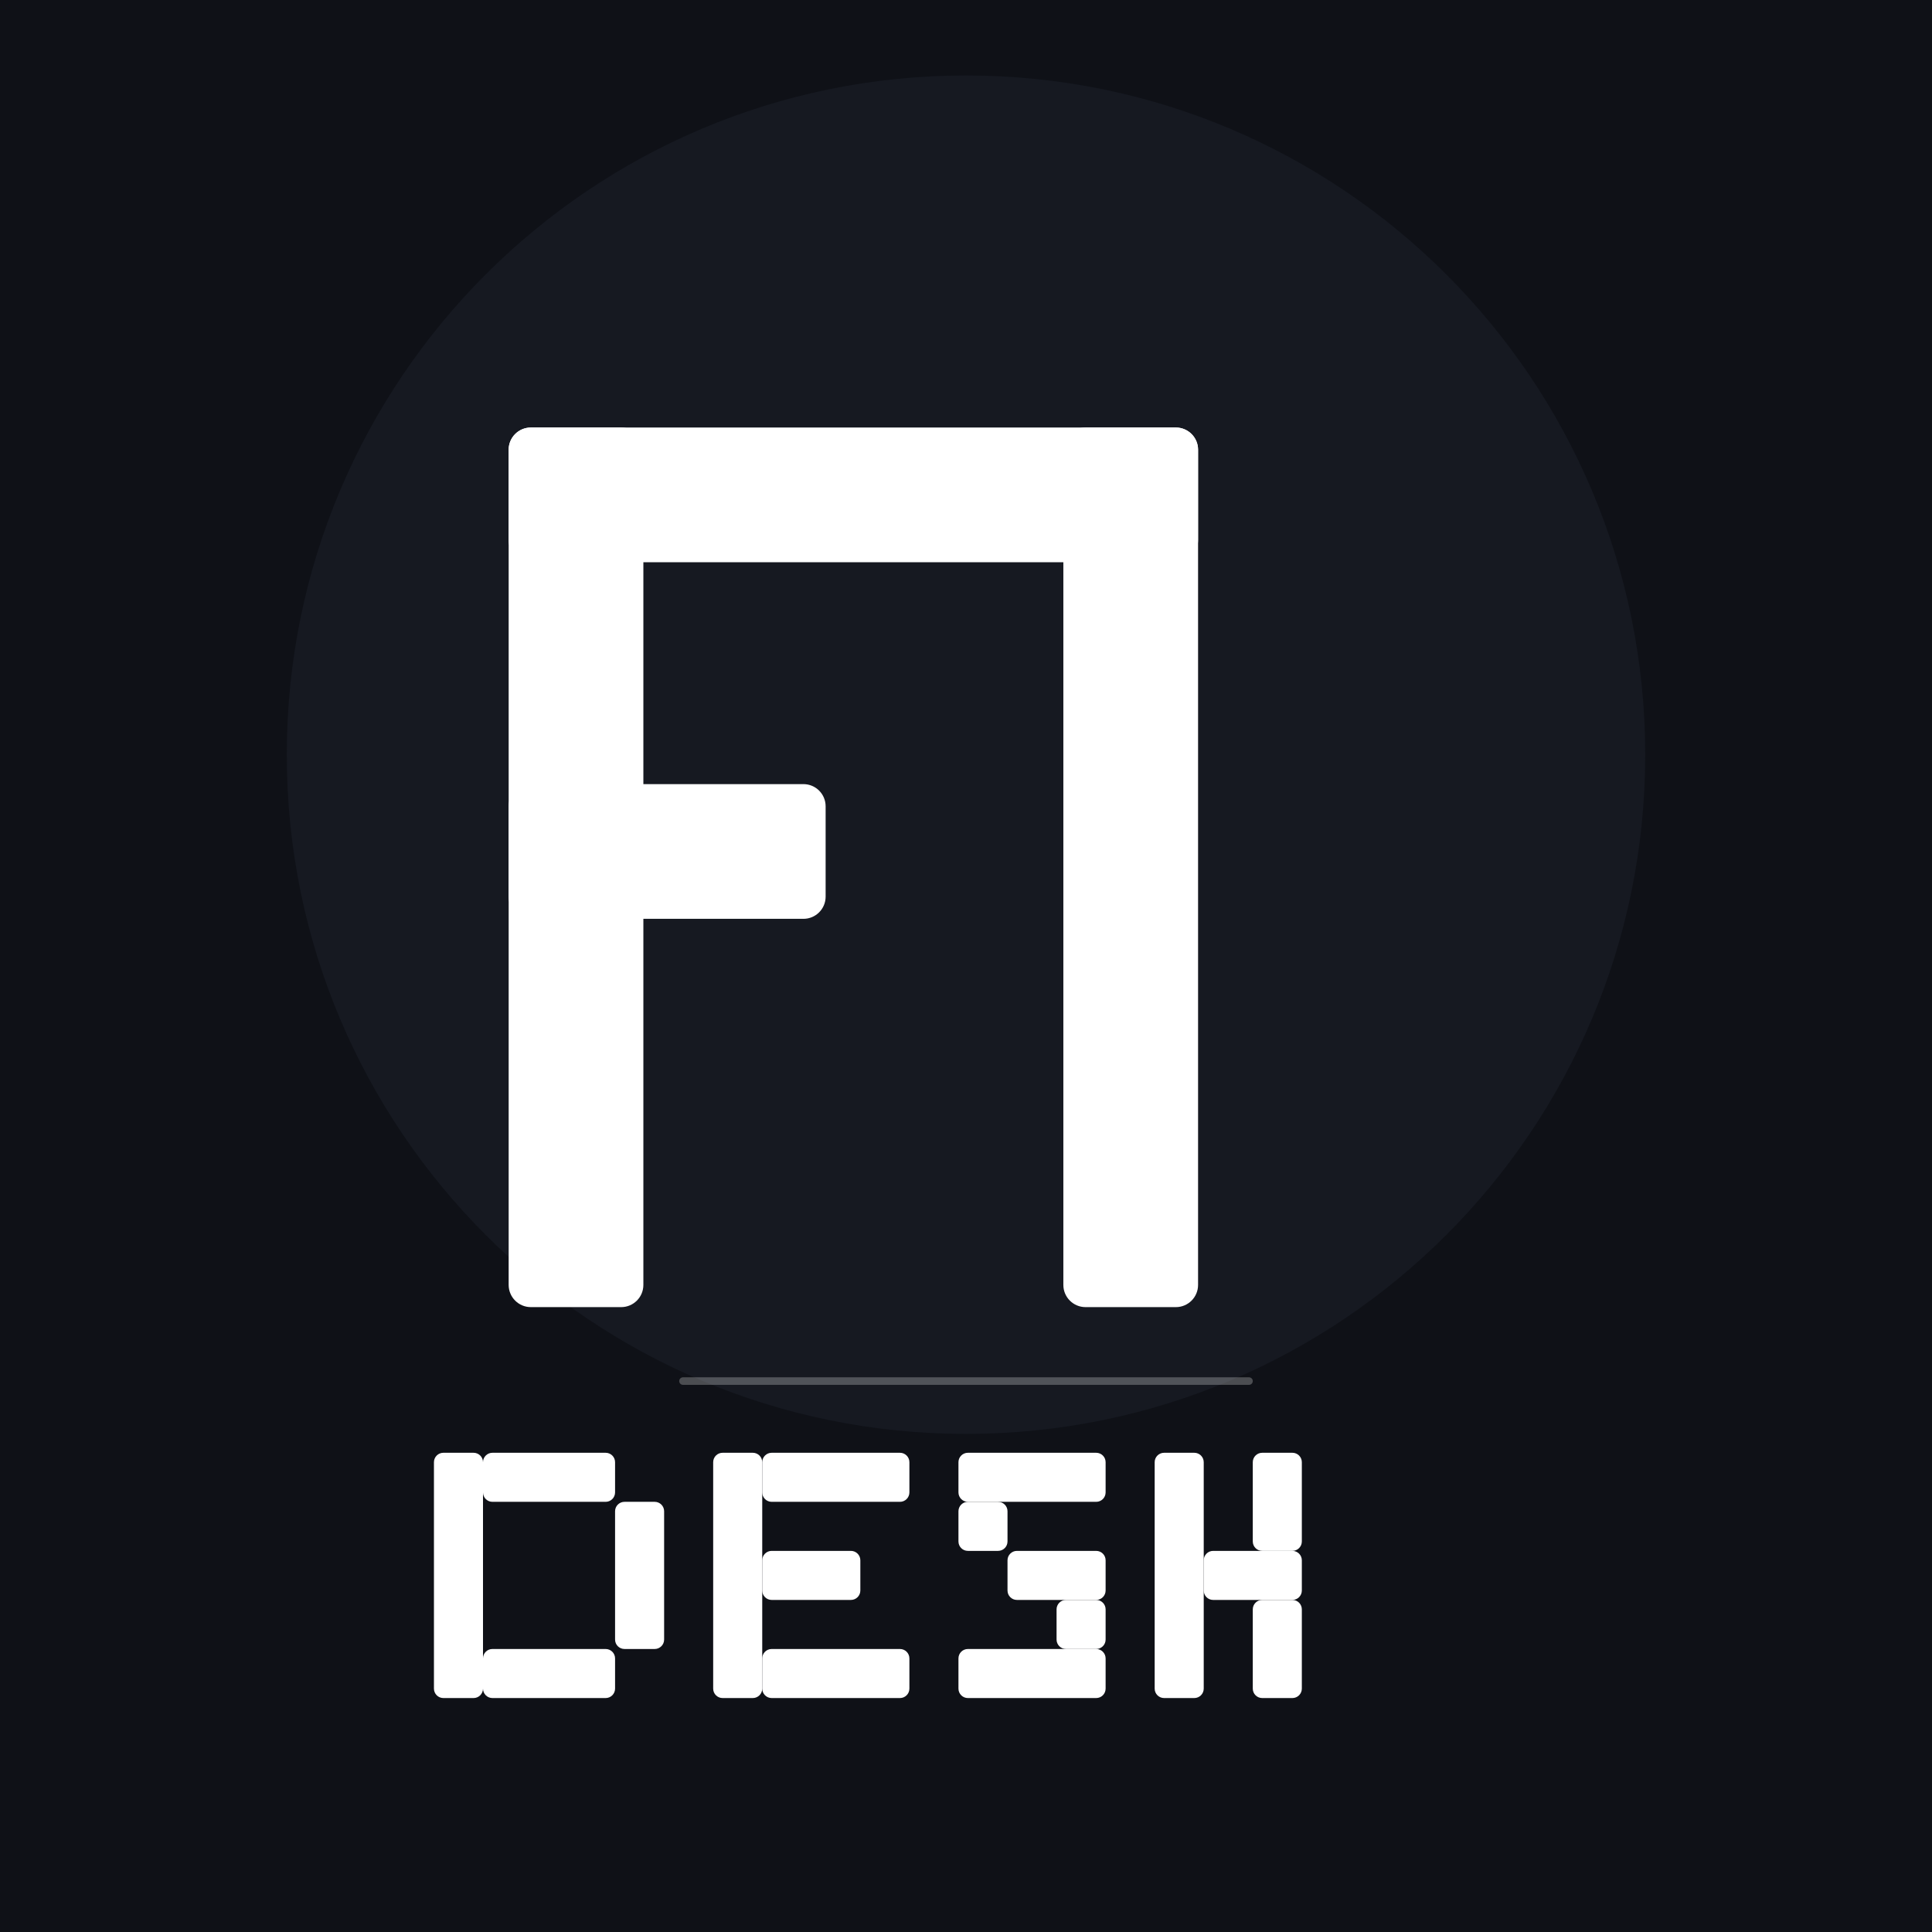
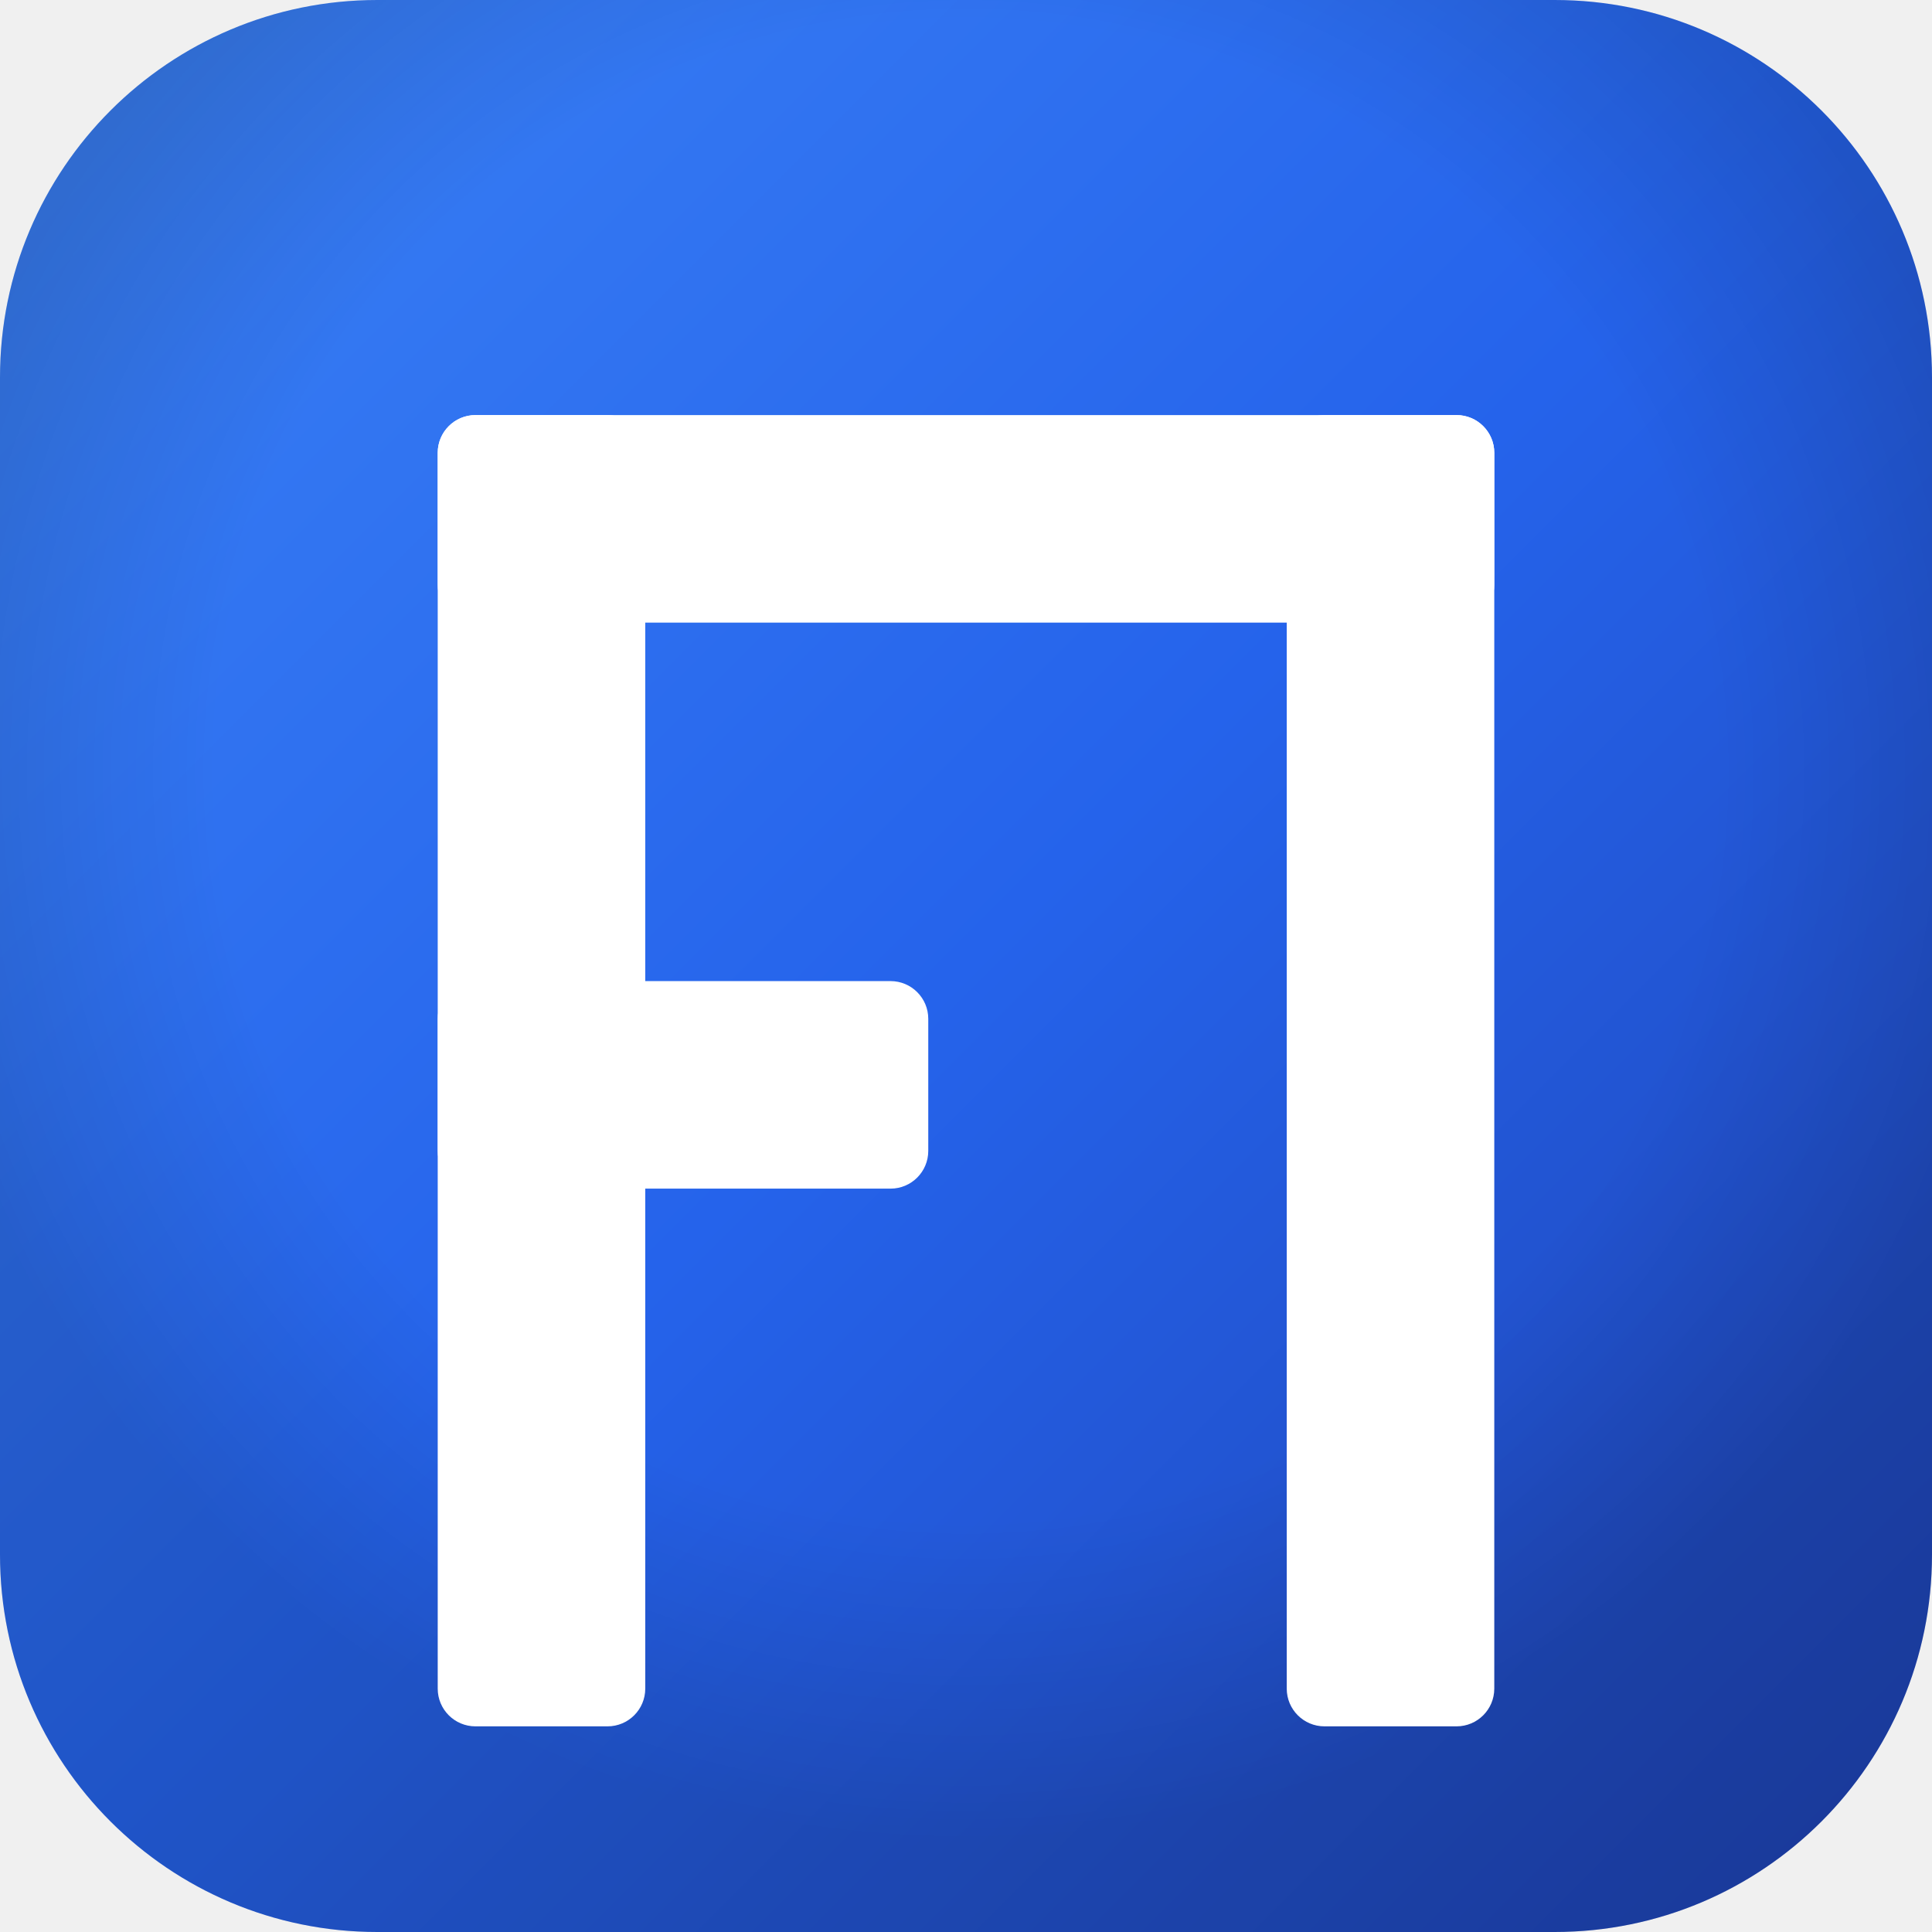
<svg xmlns="http://www.w3.org/2000/svg" width="1024" height="1024" viewBox="0 0 1024 1024" fill="none">
-   <rect width="1024" height="1024" fill="#0f1117" />
-   <circle cx="512" cy="400" r="360" fill="#1a1e28" opacity="0.6" />
-   <g fill="#FFFFFF" transform="matrix(0.84 0 0 0.84 131 88)">
-     <rect x="165" y="165" width="435" height="85" rx="14" />
-     <rect x="165" y="165" width="85" height="555" rx="14" />
-     <rect x="515" y="165" width="85" height="555" rx="14" />
-     <rect x="165" y="390" width="200" height="85" rx="14" />
-   </g>
-   <rect x="360" y="730" width="304" height="4" rx="2" fill="#FFFFFF" opacity="0.25" />
-   <g fill="#FFFFFF">
-     <rect x="230" y="770" width="26" height="130" rx="5" />
-     <rect x="256" y="770" width="70" height="26" rx="5" />
-     <rect x="256" y="874" width="70" height="26" rx="5" />
-     <rect x="326" y="796" width="26" height="78" rx="5" />
-     <rect x="378" y="770" width="26" height="130" rx="5" />
-     <rect x="404" y="770" width="78" height="26" rx="5" />
-     <rect x="404" y="822" width="52" height="26" rx="5" />
-     <rect x="404" y="874" width="78" height="26" rx="5" />
-     <rect x="508" y="770" width="78" height="26" rx="5" />
-     <rect x="508" y="796" width="26" height="26" rx="5" />
-     <rect x="534" y="822" width="52" height="26" rx="5" />
-     <rect x="560" y="848" width="26" height="26" rx="5" />
-     <rect x="508" y="874" width="78" height="26" rx="5" />
-     <rect x="612" y="770" width="26" height="130" rx="5" />
-     <rect x="638" y="822" width="52" height="26" rx="5" />
-     <rect x="664" y="770" width="26" height="52" rx="5" />
-     <rect x="664" y="848" width="26" height="52" rx="5" />
+   <defs>
+     <linearGradient id="bg" x1="0" y1="0" x2="1" y2="1">
+       <stop offset="0%" stop-color="#3b82f6" />
+       <stop offset="50%" stop-color="#2563eb" />
+       <stop offset="100%" stop-color="#1e40af" />
+     </linearGradient>
+     <radialGradient id="inner" cx="0.5" cy="0.4" r="0.55">
+       <stop offset="70%" stop-color="transparent" />
+       <stop offset="100%" stop-color="rgba(0,0,0,0.15)" />
+     </radialGradient>
+   </defs>
+   <rect width="1024" height="1024" rx="200" fill="url(#bg)" />
+   <rect width="1024" height="1024" rx="200" fill="url(#inner)" />
+   <g fill="#FFFFFF" transform="translate(112, 100)">
+     <rect x="120" y="120" width="560" height="110" rx="20" />
+     <rect x="120" y="120" width="110" height="695" rx="20" />
+     <rect x="570" y="120" width="110" height="695" rx="20" />
+     <rect x="120" y="420" width="260" height="110" rx="20" />
  </g>
</svg>
